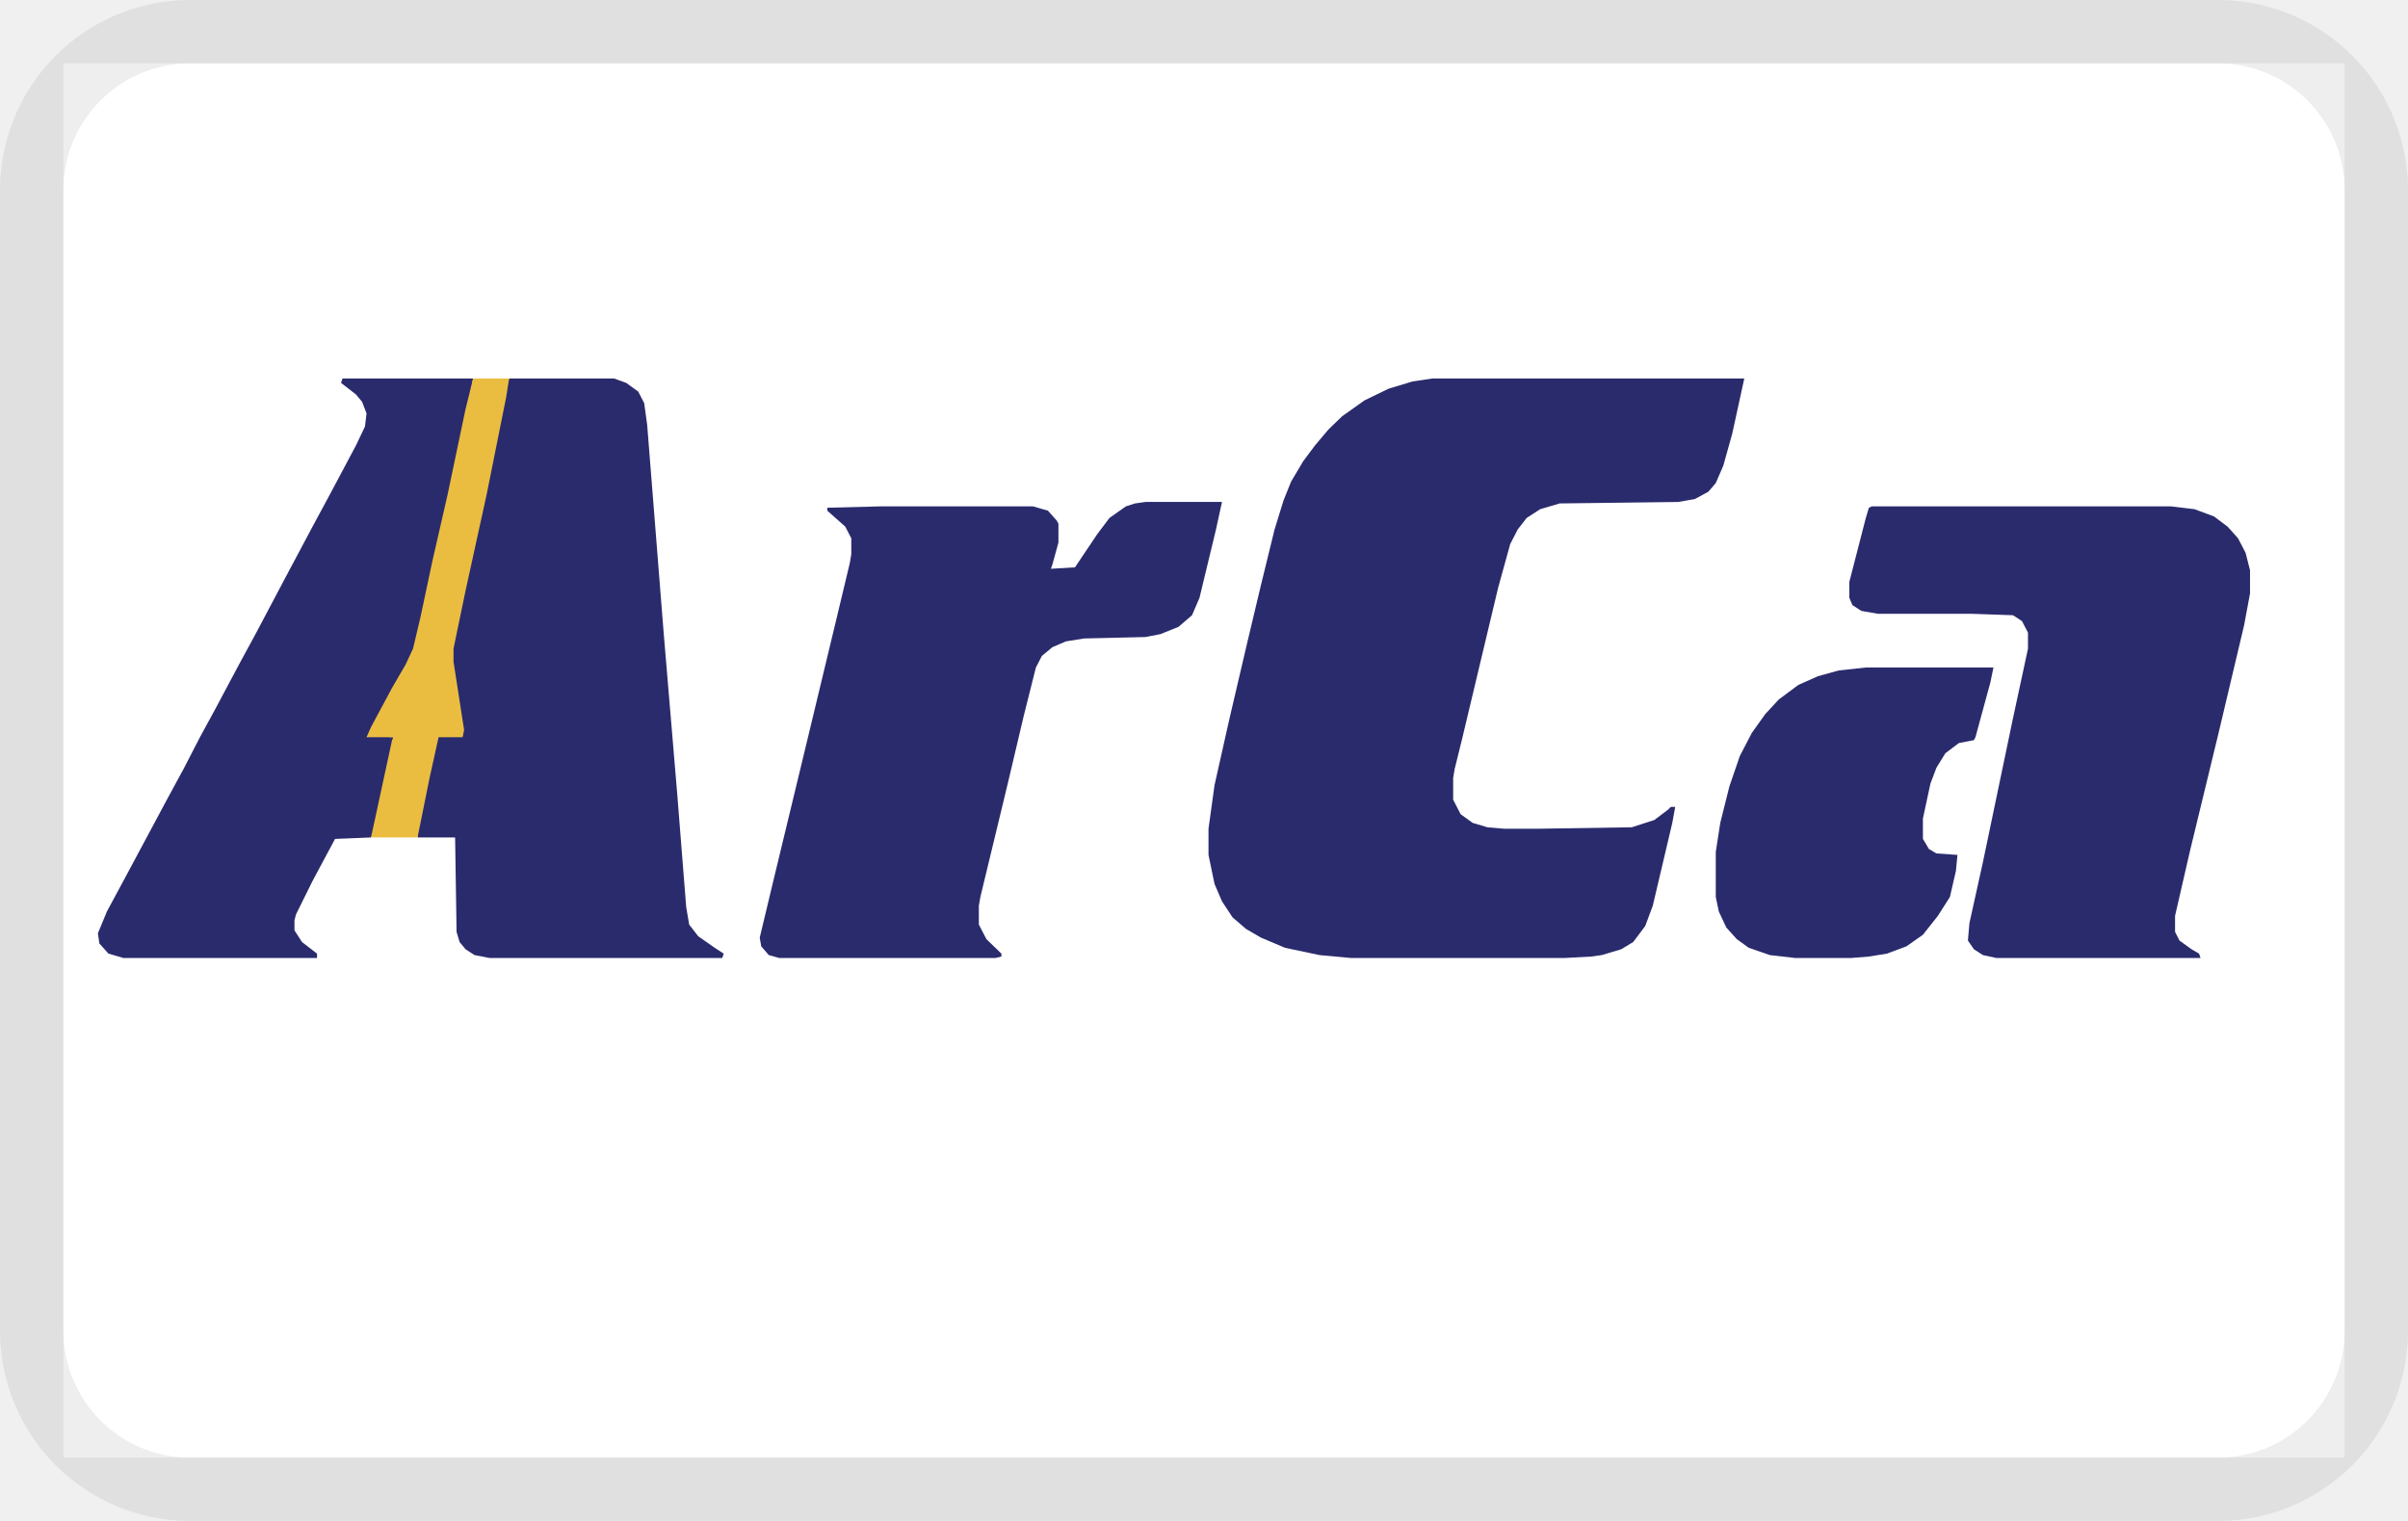
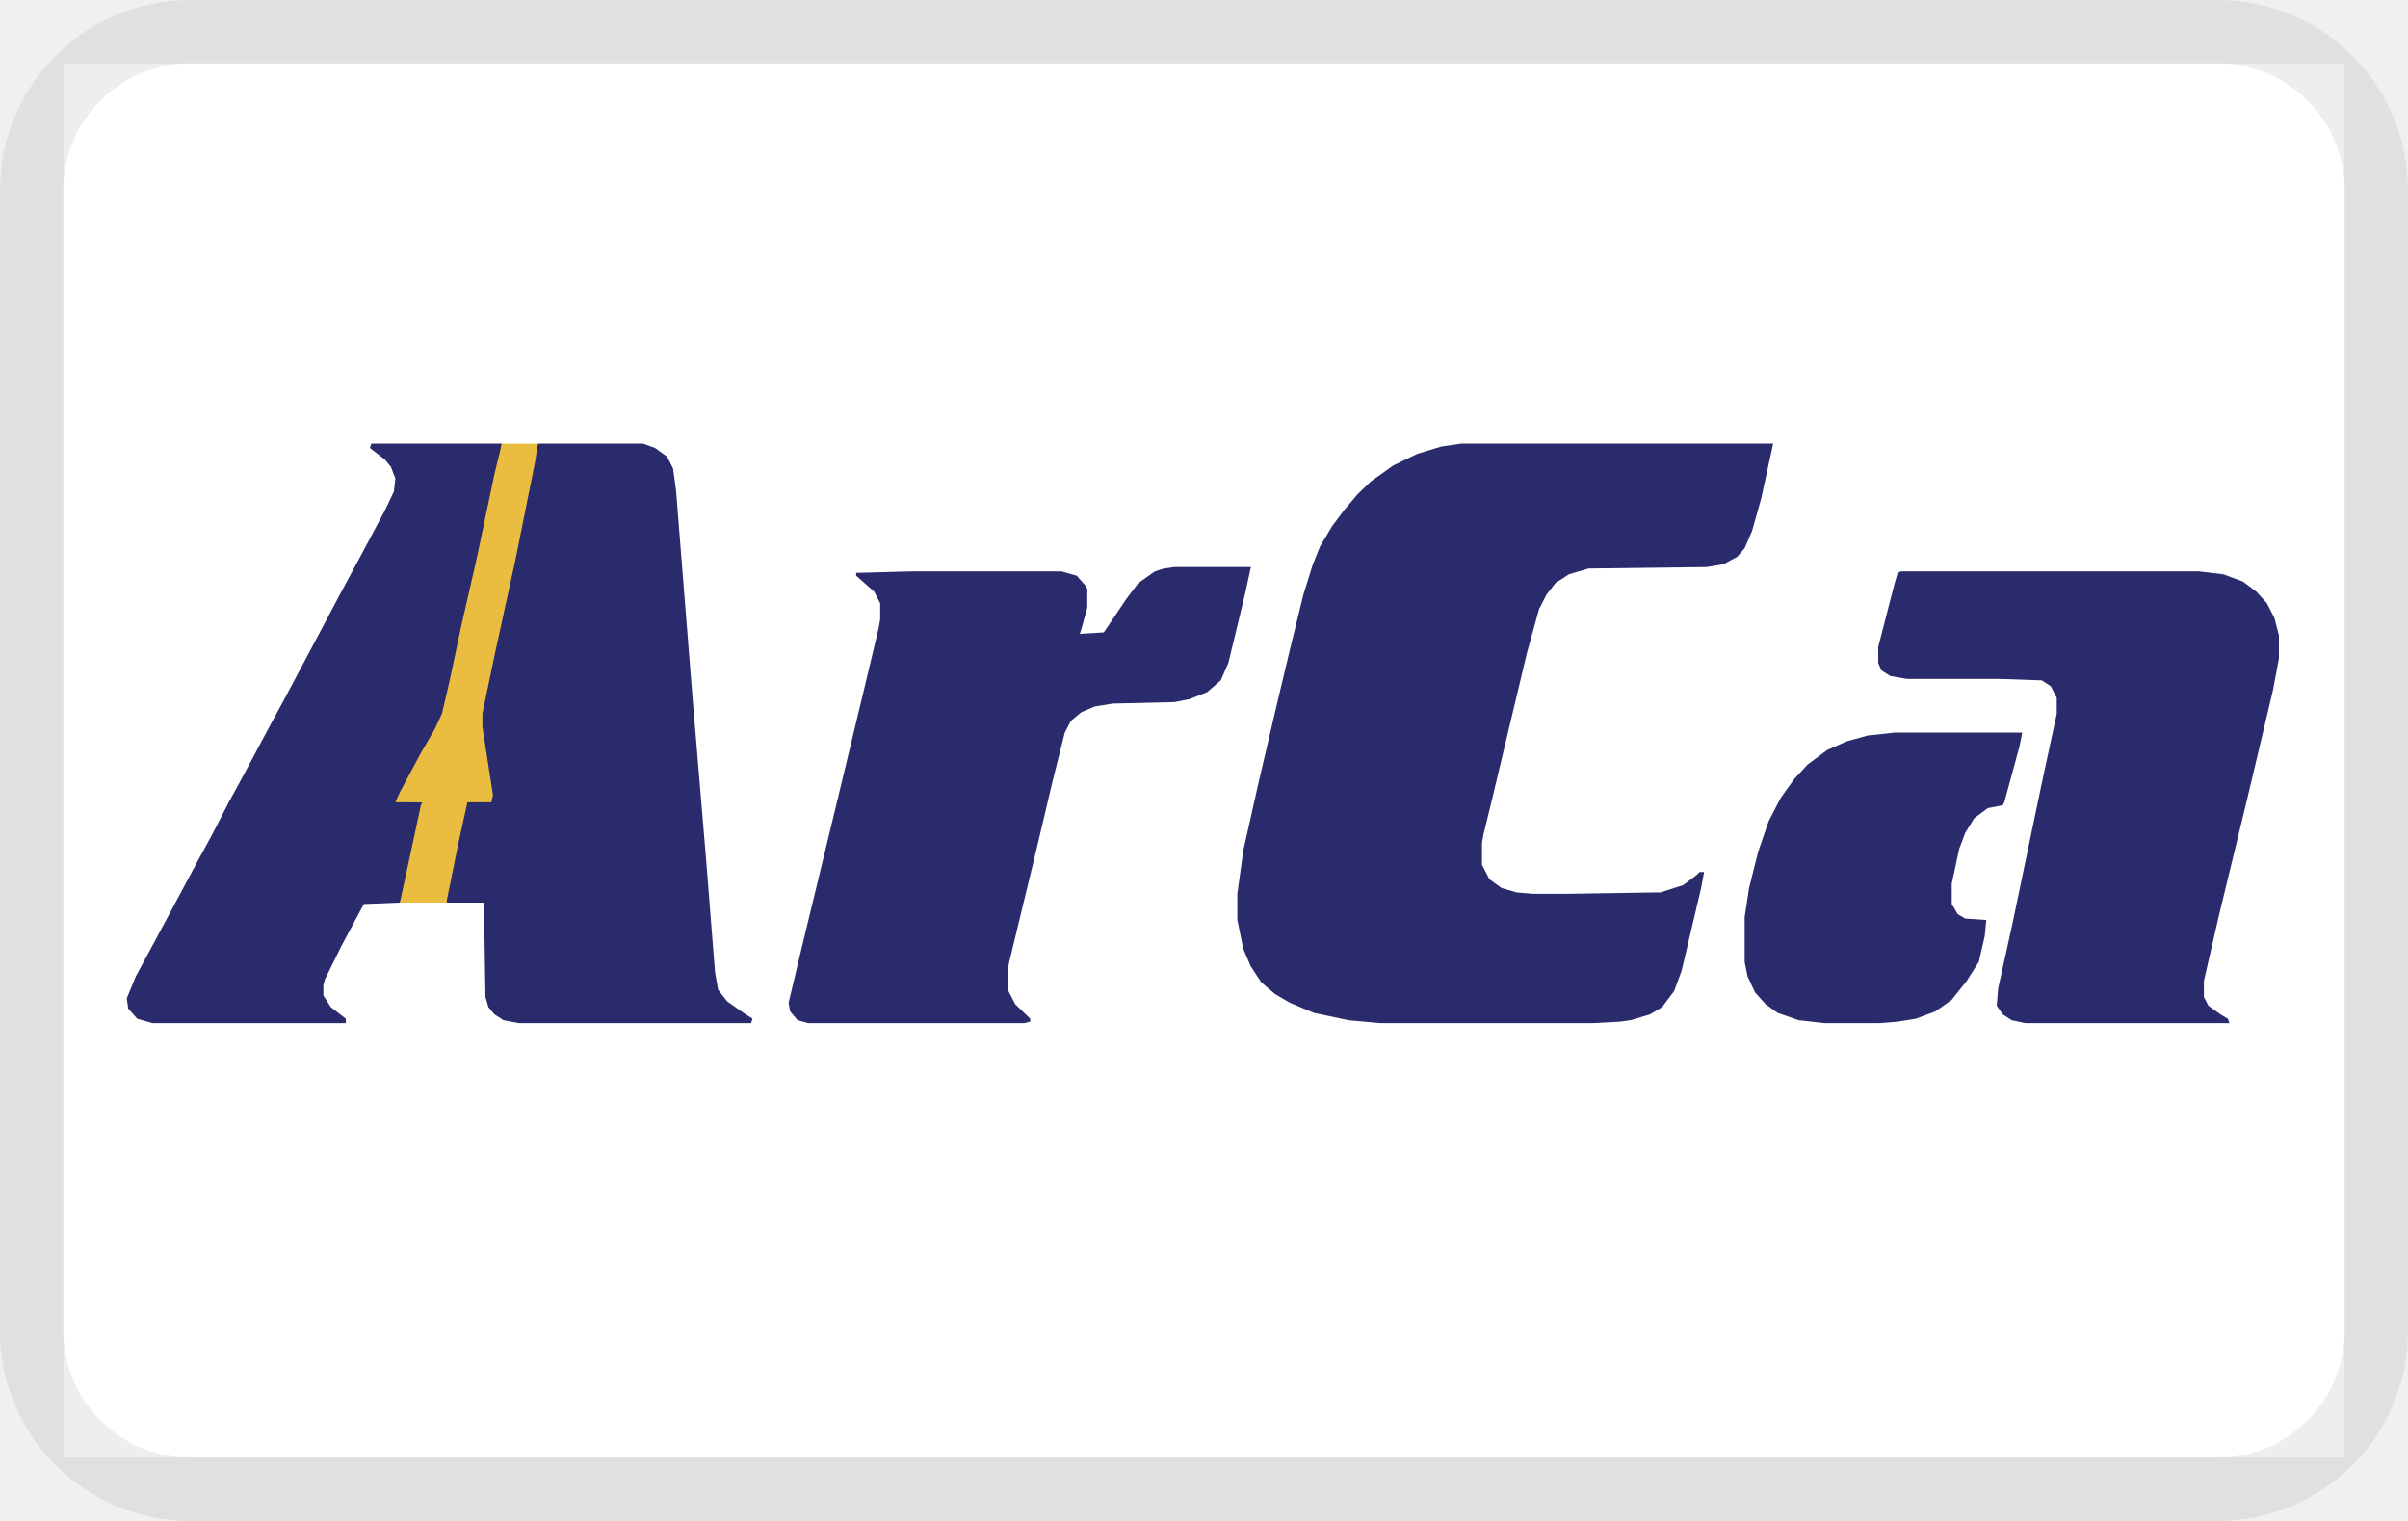
<svg xmlns="http://www.w3.org/2000/svg" width="38" height="24" viewBox="0 0 38 24" fill="none" role="img" aria-labelledby="pi-arca">
-   <g clip-path="url(#pi-arca-clip)">
+   <g clip-path="url(#pi-arca-clip0_2306_202)">
    <path fill="#fff" d="M1 1h36v22H1z" />
-     <path d="M22.6 5.973h4.926l-.19.87-.141.505-.119.275-.118.137-.213.115-.26.046-1.872.023-.308.091-.213.138-.142.183-.118.23-.19.687-.568 2.383-.119.481-.023.138v.344l.118.229.19.137.236.07.26.022h.546l1.468-.023.355-.114.213-.16.048-.047h.07l-.046.252-.308 1.307-.119.32-.19.253-.189.114-.308.092-.166.023-.426.023h-3.363l-.497-.046-.545-.115-.379-.16-.237-.138-.213-.183-.166-.252-.118-.275-.095-.458v-.413l.095-.687.237-1.055.284-1.214.213-.894.213-.87.142-.46.119-.297.19-.32.189-.253.213-.252.213-.206.355-.252.38-.184.378-.114.308-.046zM8.034 5.973h1.658l.19.069.19.137.094.183.047.344.26 3.277.214 2.544.142 1.788.047.275.142.183.261.183.142.092-.024.069h-3.67l-.238-.046-.142-.092-.094-.114-.048-.16-.023-1.49h-.593l.024-.252.26-1.26.048-.093H7.3l-.047-.412-.119-.756v-.207l.237-1.145.308-1.398.332-1.65.023-.07zM18.076 7.92h1.208l-.095.436-.26 1.077-.118.275-.214.184-.284.114-.237.046-.97.023-.285.046-.213.091-.166.138-.095.183-.19.757-.26 1.1-.426 1.764-.024.138v.297l.119.23.237.229v.046l-.095.023h-3.41l-.166-.046-.119-.138-.024-.137.214-.894.52-2.154.474-1.971.214-.894.023-.137v-.252l-.095-.184-.284-.252v-.046l.853-.022H16.3l.237.068.142.16.024.047v.297l-.095.344-.024.069.38-.023.354-.527.19-.252.26-.183.143-.046.165-.023zM29.54 7.99h4.713l.379.045.308.115.213.16.165.184.119.229.07.275v.367l-.094.504-.402 1.696-.45 1.856-.237 1.031v.252l.07.138.19.137.119.069.023.069h-3.22l-.214-.046-.142-.092-.095-.137.024-.275.213-.963.474-2.268.237-1.1v-.253l-.095-.183-.142-.092-.663-.023h-1.469l-.26-.045-.142-.092-.048-.115v-.252l.26-1.008.048-.16.047-.023zM5.405 5.973h2.06l-.047.275-.213.985-.237 1.1-.236 1.032-.166.802-.119.275-.213.39-.237.435-.165.275-.024.068.402.023-.118.596-.19.871-.047.115-.568.023-.355.664-.261.527-.024.092v.16l.119.184.237.183v.069H1.947l-.237-.07-.142-.16-.023-.16.142-.344.284-.527.687-1.283.237-.436.26-.504.237-.435.403-.756.237-.436.473-.894.427-.802.284-.527.402-.756.142-.298.024-.206-.07-.183-.096-.115-.236-.183.023-.07z" fill="#2A2B6D" />
-     <path d="M29.445 10.533h2.013l-.047.23-.237.87-.024.046-.237.046-.213.16-.142.23-.095.252-.118.55v.32l.095.16.118.07.332.023-.024.252-.095.412-.19.298-.236.298-.26.183-.309.115-.284.046-.284.023h-.876l-.403-.046-.332-.115-.19-.137-.165-.184-.118-.252-.048-.229v-.71l.071-.459.143-.572.165-.482.19-.366.213-.298.213-.23.308-.229.308-.137.331-.092.427-.046z" fill="#2A2B6D" />
-     <path d="M7.466 5.973h.568l-.047.298-.308 1.535-.332 1.513-.19.916v.207l.167 1.077-.024.114h-.379l-.142.642-.19.94h-.734l.213-.986.119-.55.023-.046h-.426l.071-.16.332-.619.213-.366.118-.253.119-.504.19-.894.236-1.03.284-1.353.119-.481z" fill="#EABD41" />
+     <path d="M23.055 7h4.927l-.19.87-.142.505-.118.275-.119.137-.213.115-.26.046-1.872.023-.307.091-.214.138-.142.183-.118.23-.19.687-.568 2.383-.118.482-.024.137v.344l.118.229.19.137.237.07.26.022h.545l1.468-.023.356-.114.213-.16.047-.047h.071l-.047.252-.308 1.307-.118.32-.19.253-.19.114-.307.092-.166.023-.426.023h-3.364l-.497-.046-.545-.115-.379-.16-.236-.138-.214-.183-.166-.252-.118-.275-.095-.458v-.413l.095-.687.237-1.054.284-1.215.213-.894.213-.87.143-.459.118-.298.19-.32.189-.253.213-.252.213-.206.355-.252.38-.184.378-.114.308-.046zM8.49 7h1.657l.19.069.19.137.094.184.047.343.261 3.277.213 2.544.142 1.788.048.275.142.183.26.183.142.092-.023.069H8.182l-.237-.046-.142-.092-.095-.114-.047-.16-.024-1.49h-.592l.023-.252.261-1.26.047-.093h.38l-.048-.412-.118-.756v-.207l.236-1.145.308-1.398.332-1.65L8.49 7zM18.532 8.948h1.208l-.095.435-.26 1.077-.12.275-.212.184-.285.114-.236.046-.971.023-.285.046-.213.091-.165.138-.095.183-.19.757-.26 1.1-.427 1.764-.023.138v.298l.118.229.237.229v.046l-.095.023h-3.41l-.166-.046-.118-.138-.024-.137.213-.894.521-2.154.474-1.97.213-.895.024-.137V9.52l-.095-.184-.284-.252V9.04l.852-.023h2.392l.237.068.142.16.024.047v.298l-.095.343-.023.069.379-.023.355-.527.19-.252.26-.183.142-.046.166-.023zM29.995 9.017h4.713l.379.046.308.114.213.16.166.184.118.23.071.274v.367l-.095.504-.402 1.696-.45 1.856-.237 1.031v.252l.071.138.19.137.118.07.024.068H31.96l-.214-.046-.142-.092-.094-.137.023-.275.213-.963.474-2.268.237-1.1v-.252l-.095-.184-.142-.091-.663-.023H30.09l-.261-.046-.142-.092-.047-.114v-.253L29.9 9.2l.047-.16.048-.023zM5.86 7h2.061l-.047.275-.213.985-.237 1.1-.237 1.032-.166.802-.118.275-.214.39-.236.435-.166.275-.024.068.403.023-.119.596-.19.871-.046.115-.569.023-.355.664-.26.527-.024.092v.16l.118.184.237.183v.069H2.403l-.237-.069-.142-.16-.024-.16.142-.345.284-.527.687-1.283.237-.435.26-.505.237-.435.403-.756.237-.436.474-.893.426-.803.284-.527.403-.756.142-.298.023-.206-.07-.183-.095-.115-.237-.183L5.86 7z" fill="#2A2B6D" />
+     <path d="M29.9 11.56h2.013l-.047.23-.237.87-.024.046-.236.046-.214.16-.142.23-.095.252-.118.55v.32l.095.161.118.069.332.023-.024.252-.095.412-.19.298-.236.298-.26.183-.308.115-.285.046-.284.023h-.876l-.403-.046-.331-.115-.19-.137-.166-.184-.118-.252-.047-.229v-.71l.07-.459.143-.572.166-.482.189-.366.213-.298.213-.23.308-.229.308-.137.332-.092.426-.046z" fill="#2A2B6D" />
+     <path d="M7.921 7h.568l-.047.298-.308 1.535-.331 1.513-.19.916v.207l.166 1.077-.024.114h-.379l-.142.642-.19.94h-.733l.213-.986.118-.55.024-.046h-.427l.072-.16.331-.619.213-.366.119-.253.118-.504.19-.893.236-1.032.285-1.352L7.92 7z" fill="#EABD41" />
    <path d="M35 .5H3A2.5 2.5 0 00.5 3v18A2.5 2.5 0 003 23.5h32a2.5 2.5 0 002.5-2.5V3A2.5 2.5 0 0035 .5z" stroke="#000" stroke-opacity=".07" />
  </g>
  <defs>
-     <clipPath id="pi-arca-clip">
+     <clipPath id="pi-arca-clip0_2306_202">
      <path fill="#fff" d="M0 0h38v24H0z" />
    </clipPath>
  </defs>
</svg>
